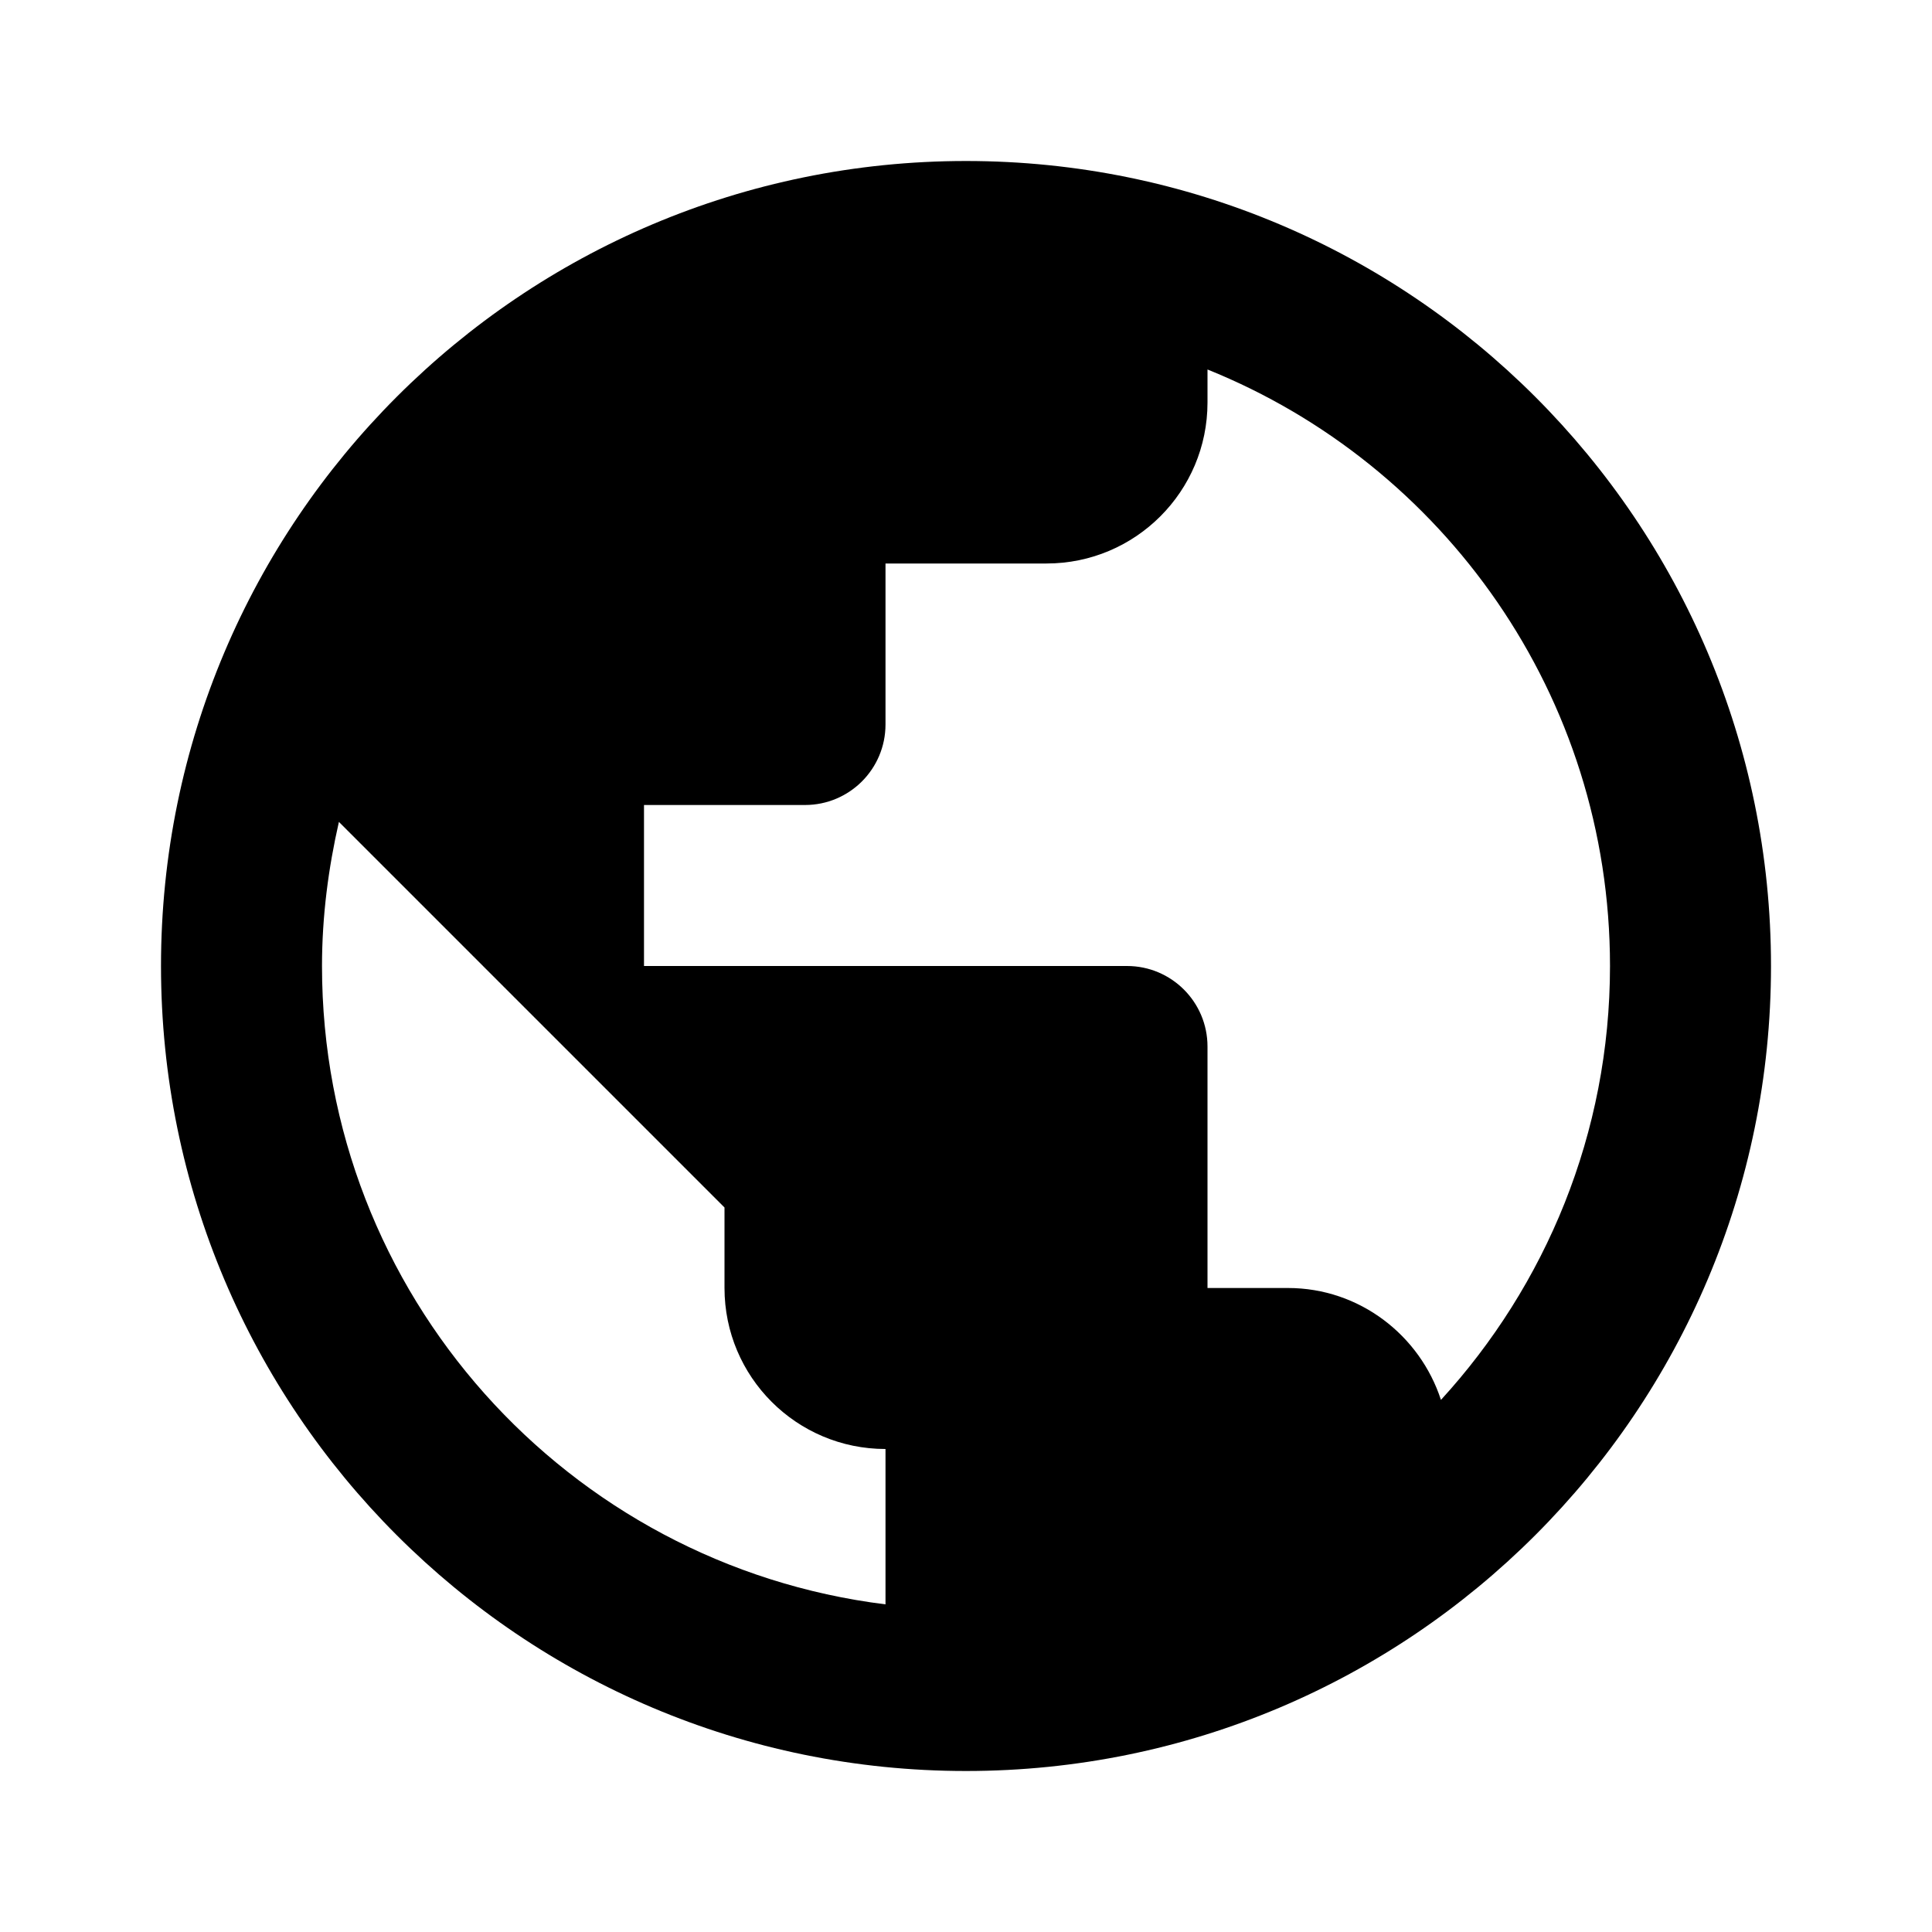
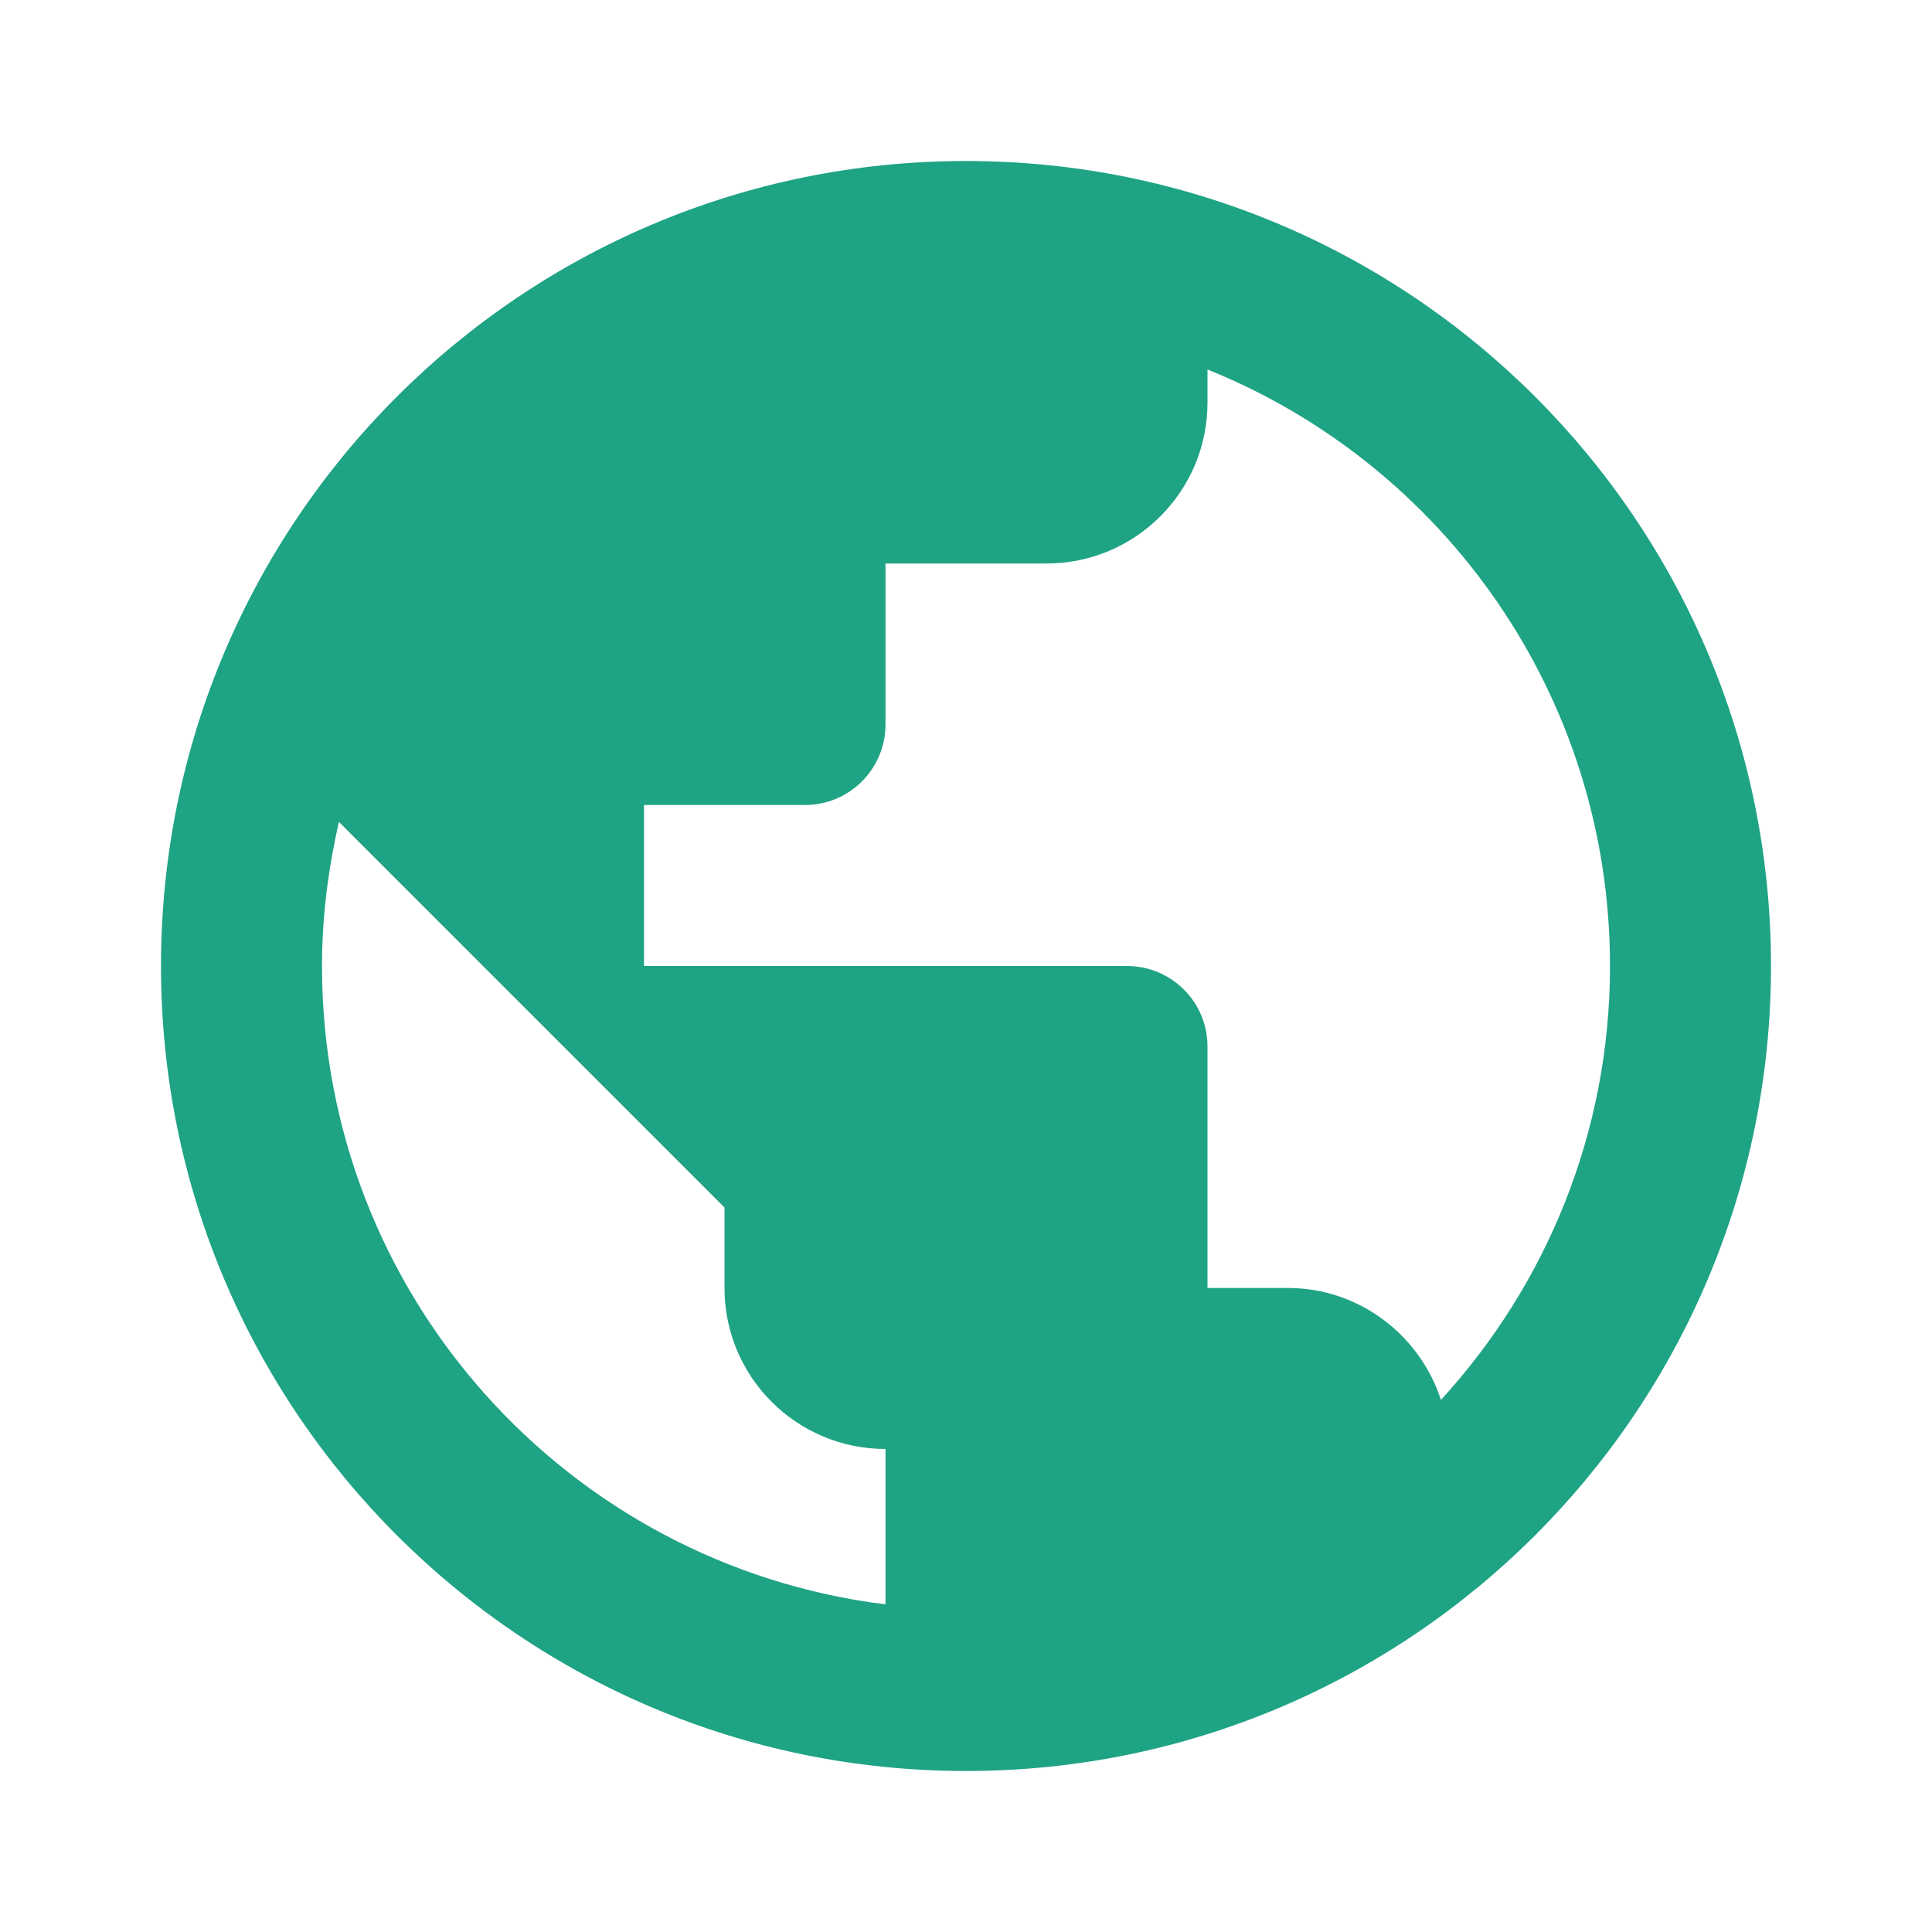
- <svg xmlns="http://www.w3.org/2000/svg" viewBox="0 0 24 24">
-   <path d="M17.9,17.39C17.64,16.59 16.89,16 16,16H15V13A1,1 0 0,0 14,12H8V10H10A1,1 0 0,0 11,9V7H13A2,2 0 0,0 15,5V4.59C17.93,5.77 20,8.64 20,12C20,14.08 19.2,15.97 17.9,17.39M11,19.93C7.05,19.44 4,16.08 4,12C4,11.38 4.08,10.78 4.21,10.21L9,15V16A2,2 0 0,0 11,18M12,2A10,10 0 0,0 2,12A10,10 0 0,0 12,22A10,10 0 0,0 22,12A10,10 0 0,0 12,2Z" />
+ <svg xmlns="http://www.w3.org/2000/svg" version="1.1" viewBox="0 0 24 24">
+   <path d="m17.9 17.39c-0.26-0.8-1.01-1.39-1.9-1.39h-1v-3a1 1 0 0 0-1-1h-6v-2h2a1 1 0 0 0 1-1v-2h2a2 2 0 0 0 2-2v-0.41c2.93 1.18 5 4.05 5 7.41 0 2.08-0.8 3.97-2.1 5.39m-6.9 2.54c-3.95-0.49-7-3.85-7-7.93 0-0.62 0.08-1.22 0.21-1.79l4.79 4.79v1a2 2 0 0 0 2 2m1-16a10 10 0 0 0-10 10 10 10 0 0 0 10 10 10 10 0 0 0 10-10 10 10 0 0 0-10-10z" fill="#1fa385" />
</svg>
